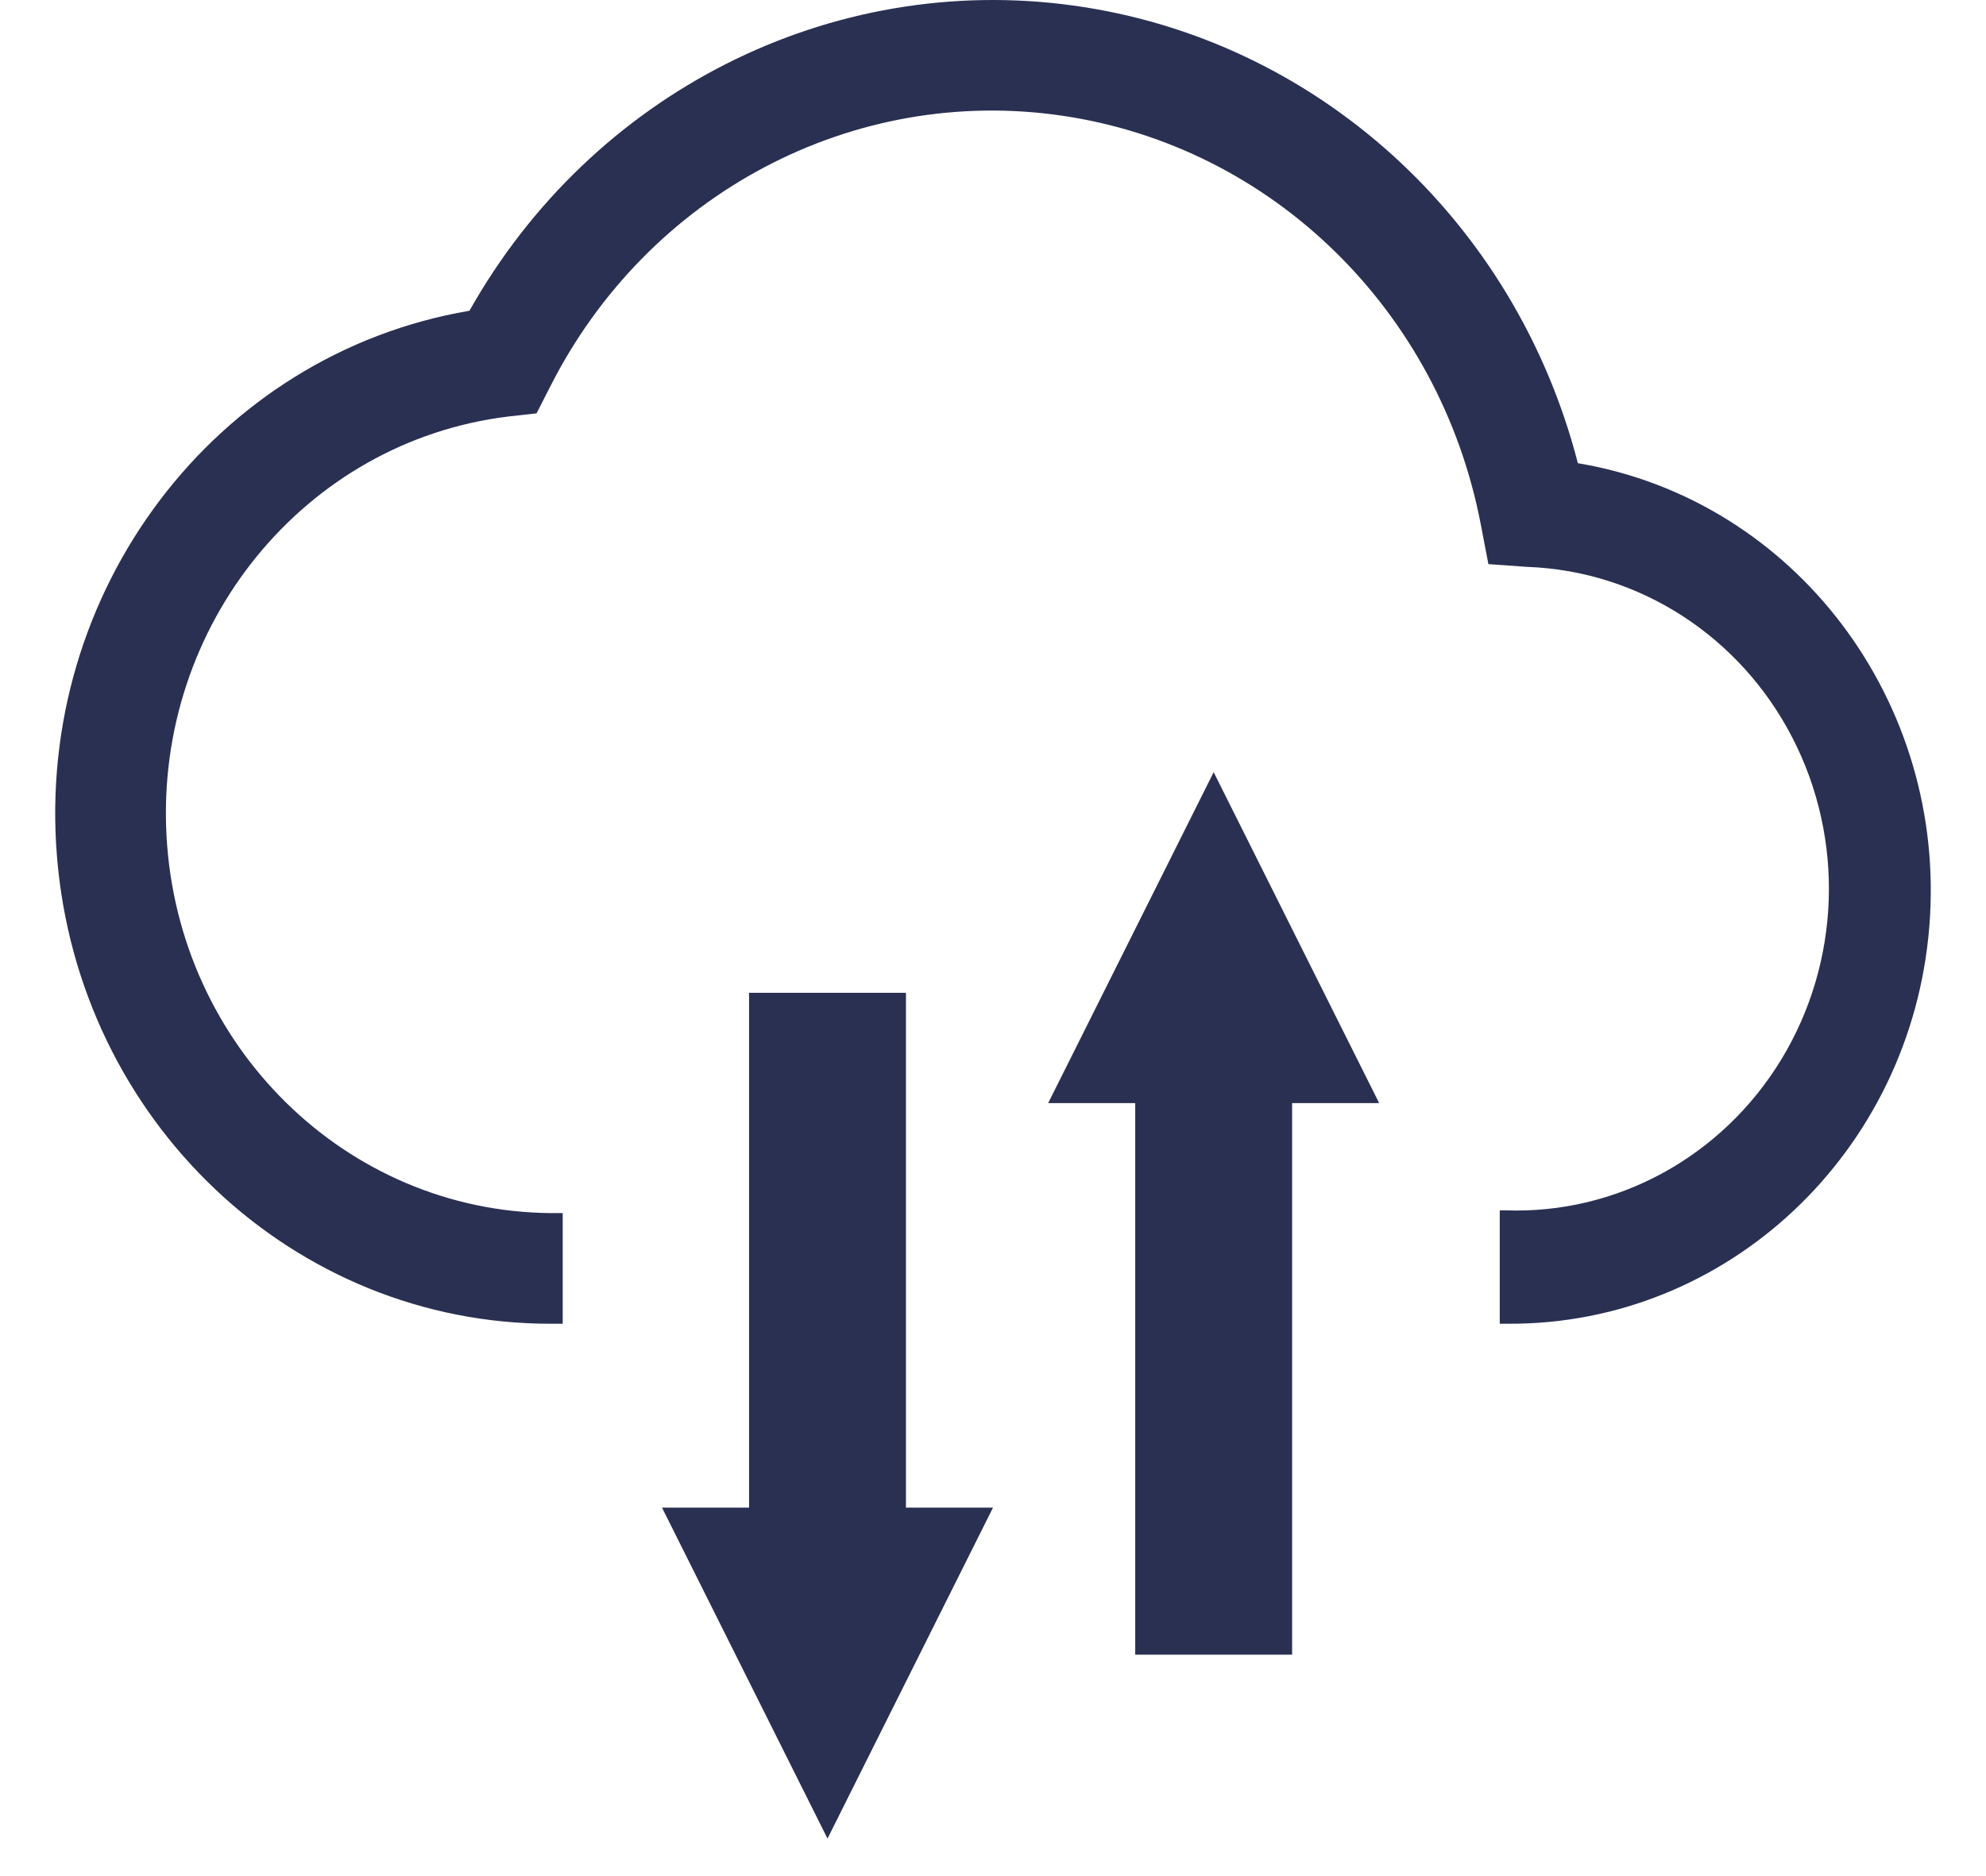
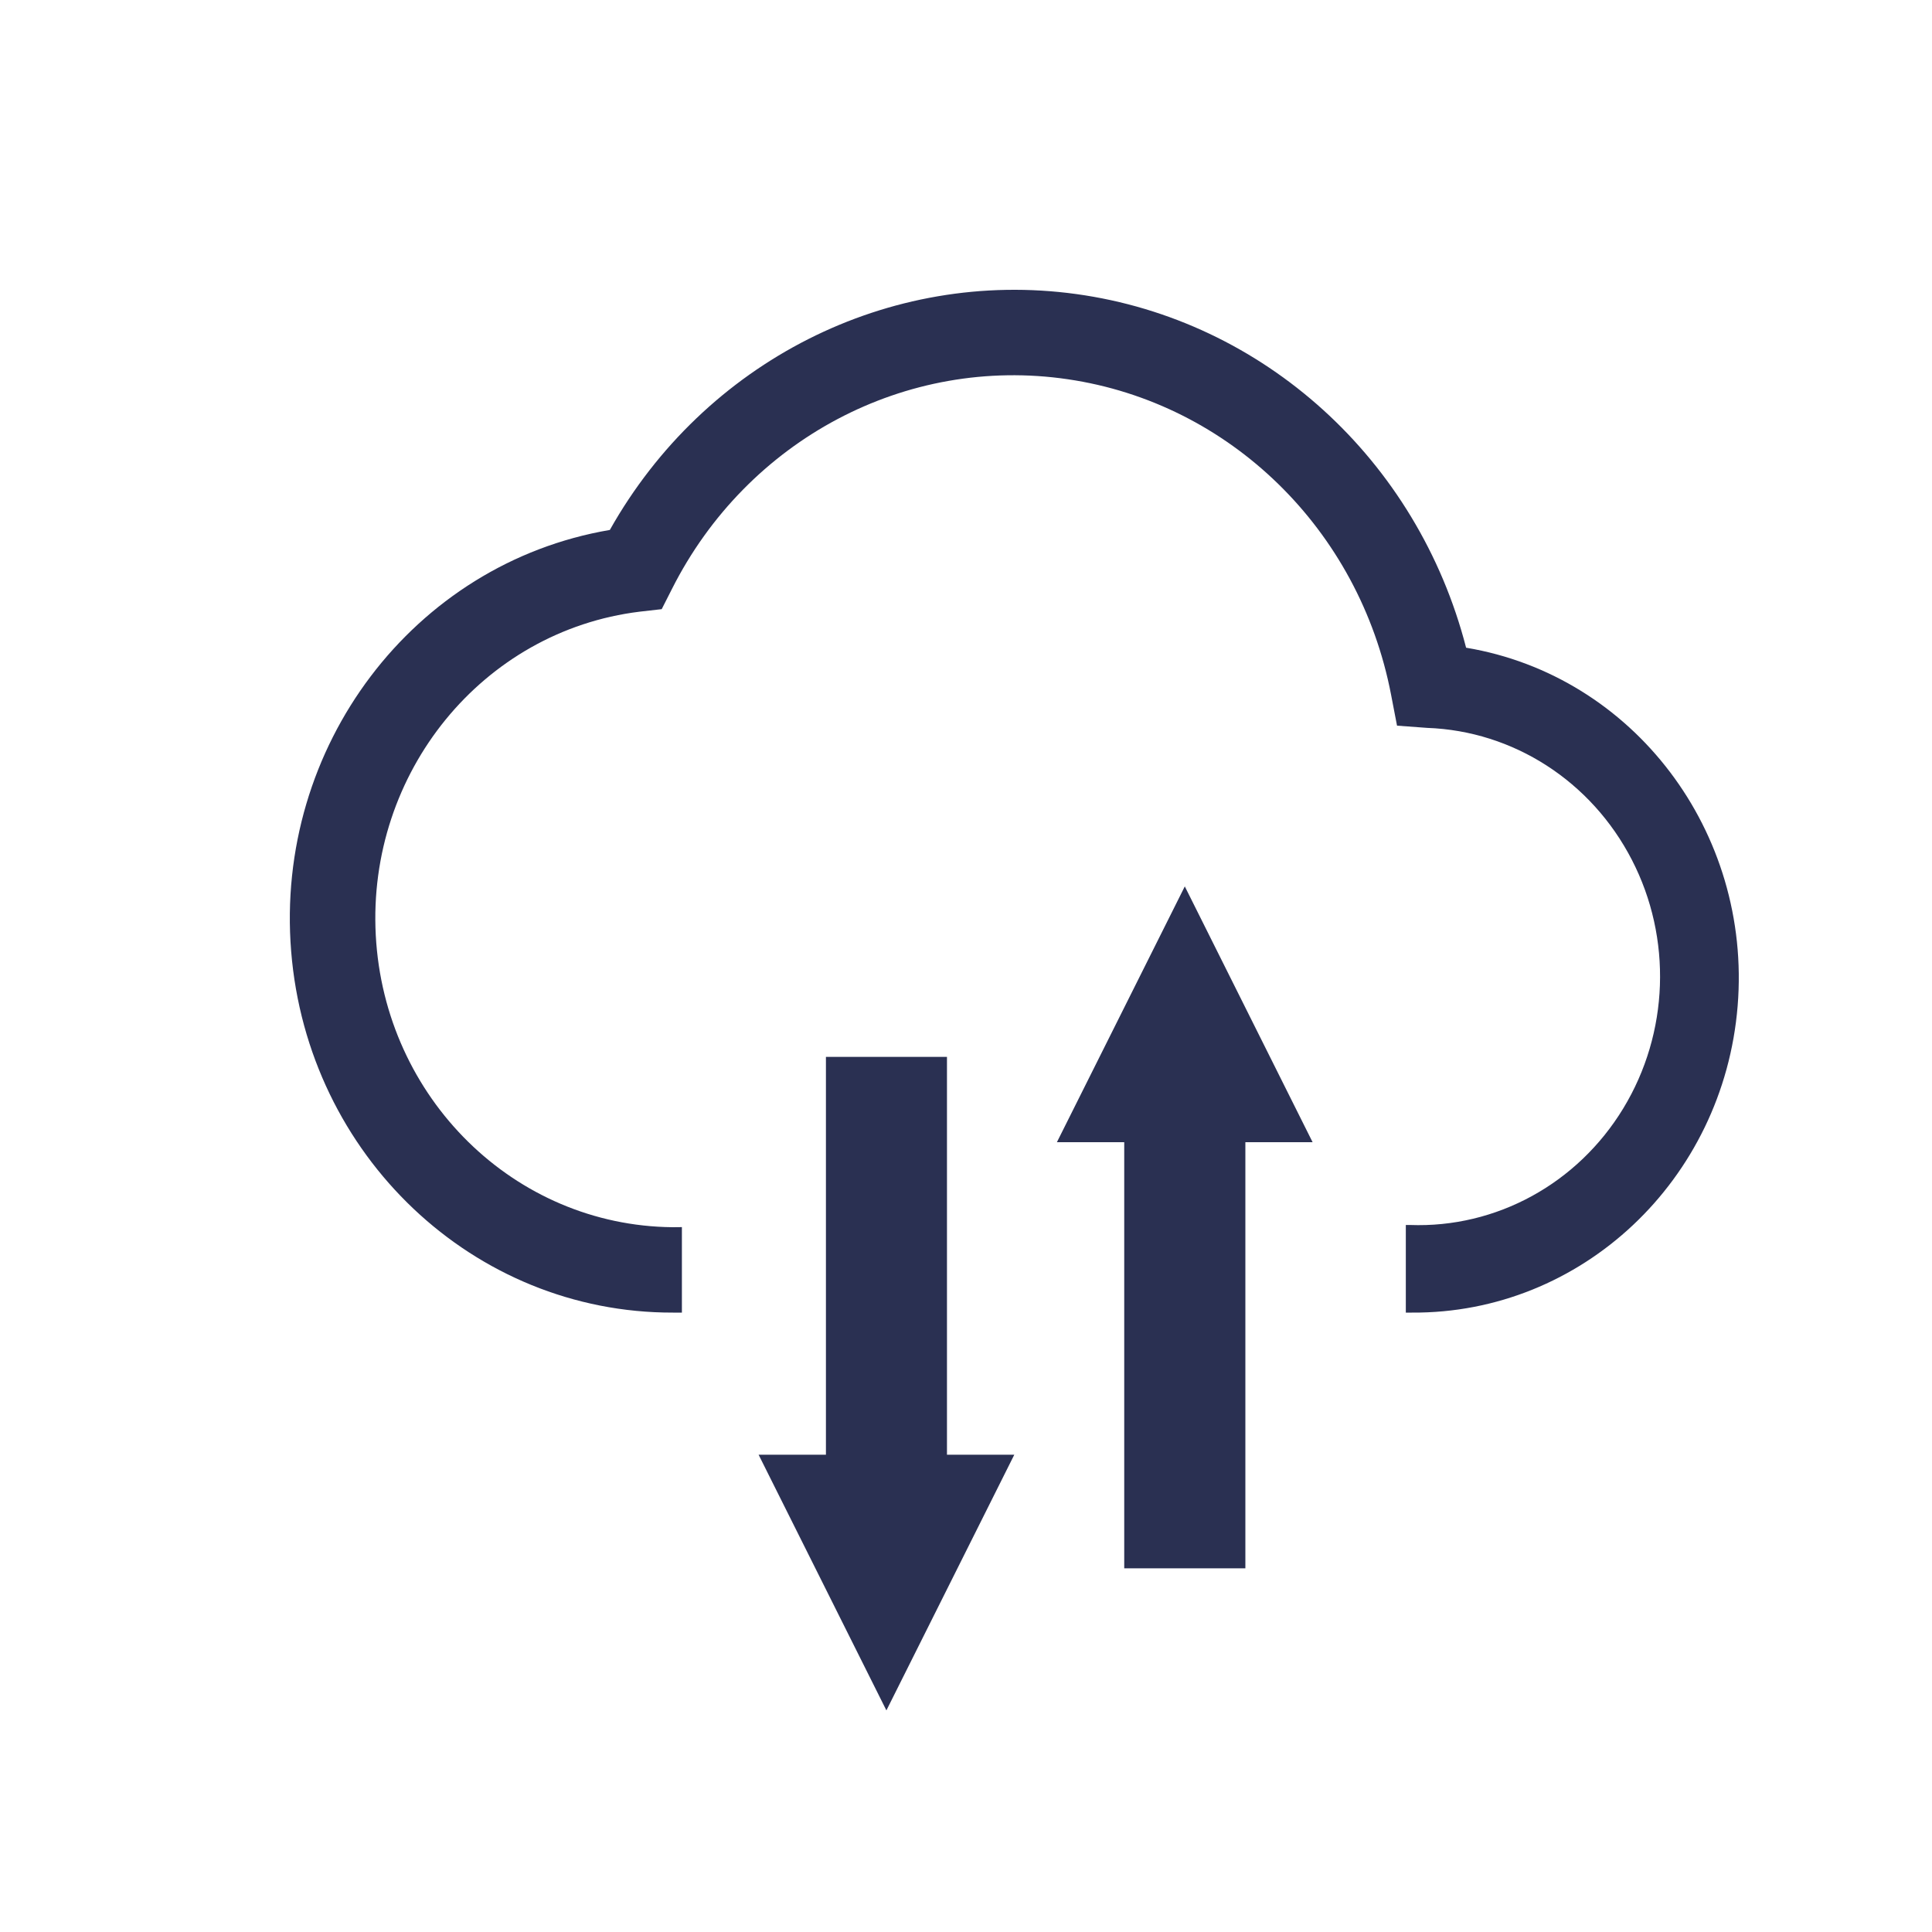
- <svg xmlns="http://www.w3.org/2000/svg" width="18" height="17" viewBox="0 0 18 17">
-   <g fill="none" fill-rule="evenodd" transform="translate(-1 -2)">
+ <svg xmlns="http://www.w3.org/2000/svg" width="20" height="20" viewBox="0 0 20 20">
+   <g fill="none" fill-rule="evenodd">
    <rect width="20" height="20" fill="none" />
-     <g fill="#2A3052" transform="translate(1.5 2)">
-       <path d="M4.6,12 L4.494,12 C2.157,12.004 0.209,10.159 0.016,7.76 C-0.178,5.36 1.449,3.21 3.755,2.817 C4.867,0.84 7.027,-0.253 9.226,0.05 C11.425,0.352 13.231,1.99 13.801,4.199 C15.765,4.528 17.153,6.36 16.986,8.403 C16.82,10.446 15.154,12.013 13.164,12 L13.093,12 L13.093,10.972 L13.143,10.972 C14.154,11.009 15.108,10.487 15.645,9.604 C16.182,8.72 16.22,7.608 15.745,6.687 C15.271,5.767 14.356,5.176 13.344,5.139 L12.99,5.114 L12.92,4.749 C12.547,2.812 11.027,1.328 9.128,1.049 C7.23,0.77 5.368,1.757 4.484,3.51 L4.363,3.747 L4.105,3.776 C2.262,4.002 0.907,5.664 1.009,7.573 C1.111,9.482 2.635,10.981 4.491,10.997 L4.6,10.997 L4.6,12 Z" />
-       <path d="M7.711 13.667L7.711 9 6.289 9 6.289 13.667 5.5 13.667 7 16.667 8.5 13.667 7.711 13.667zM9.789 10L11.211 10 11.211 15 9.789 15 9.789 10zM10.5 7L12 10 9 10 10.5 7z" />
+     <g fill="#2A3052" transform="translate(3 3)">
+       <path d="M4.059,10.588 L3.966,10.588 C1.904,10.592 0.184,8.964 0.014,6.847 C-0.157,4.73 1.279,2.832 3.313,2.486 C4.295,0.741 6.2,-0.223 8.141,0.044 C10.081,0.311 11.674,1.756 12.177,3.705 C13.911,3.995 15.135,5.611 14.988,7.414 C14.841,9.217 13.371,10.6 11.615,10.588 L11.553,10.588 L11.553,9.681 L11.596,9.681 C12.489,9.714 13.33,9.254 13.804,8.474 C14.278,7.694 14.312,6.713 13.893,5.901 C13.474,5.088 12.667,4.567 11.774,4.535 L11.462,4.512 L11.4,4.19 C11.071,2.481 9.729,1.172 8.054,0.926 C6.379,0.679 4.736,1.55 3.956,3.097 L3.85,3.306 L3.622,3.332 C1.996,3.531 0.8,4.998 0.89,6.682 C0.98,8.367 2.325,9.689 3.963,9.704 L4.059,9.703 L4.059,10.588 Z" />
+       <path d="M6.803 12.059L6.803 7.941 5.55 7.941 5.55 12.059 4.853 12.059 6.176 14.706 7.5 12.059 6.803 12.059zM8.638 8.824L9.892 8.824 9.892 13.235 8.638 13.235 8.638 8.824zM9.265 6.176L10.588 8.824 7.941 8.824 9.265 6.176z" />
    </g>
  </g>
</svg>
